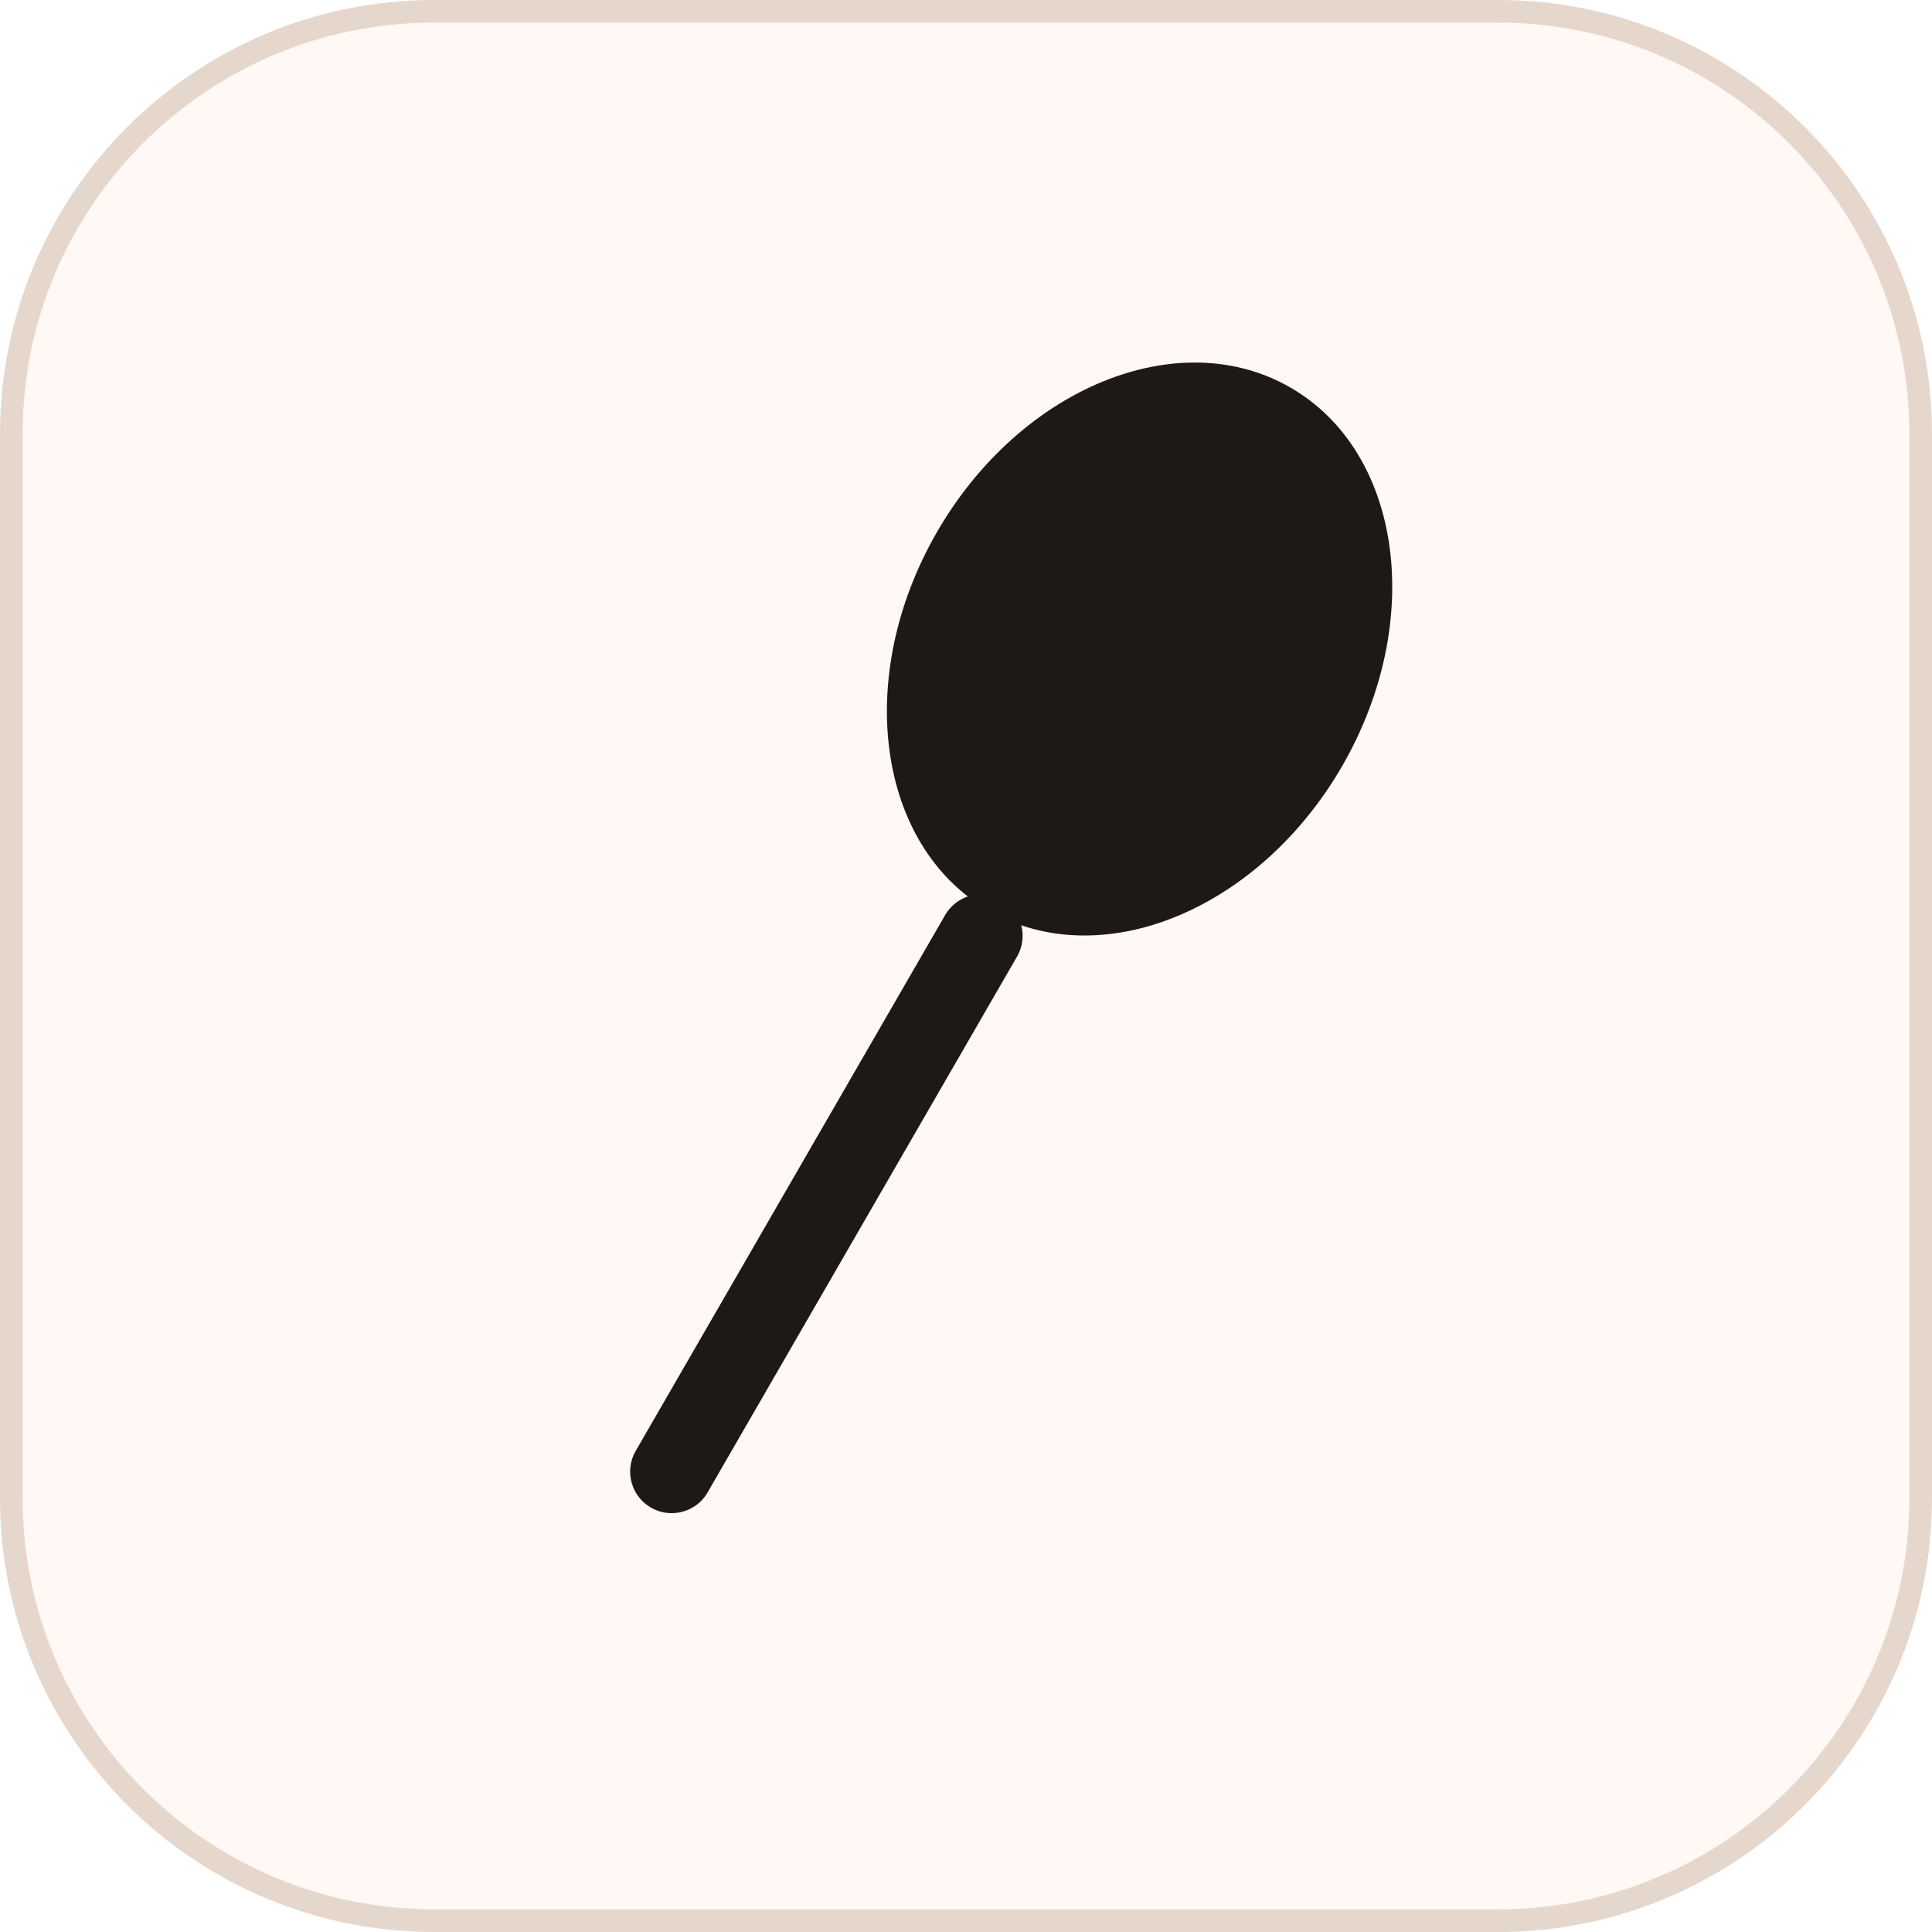
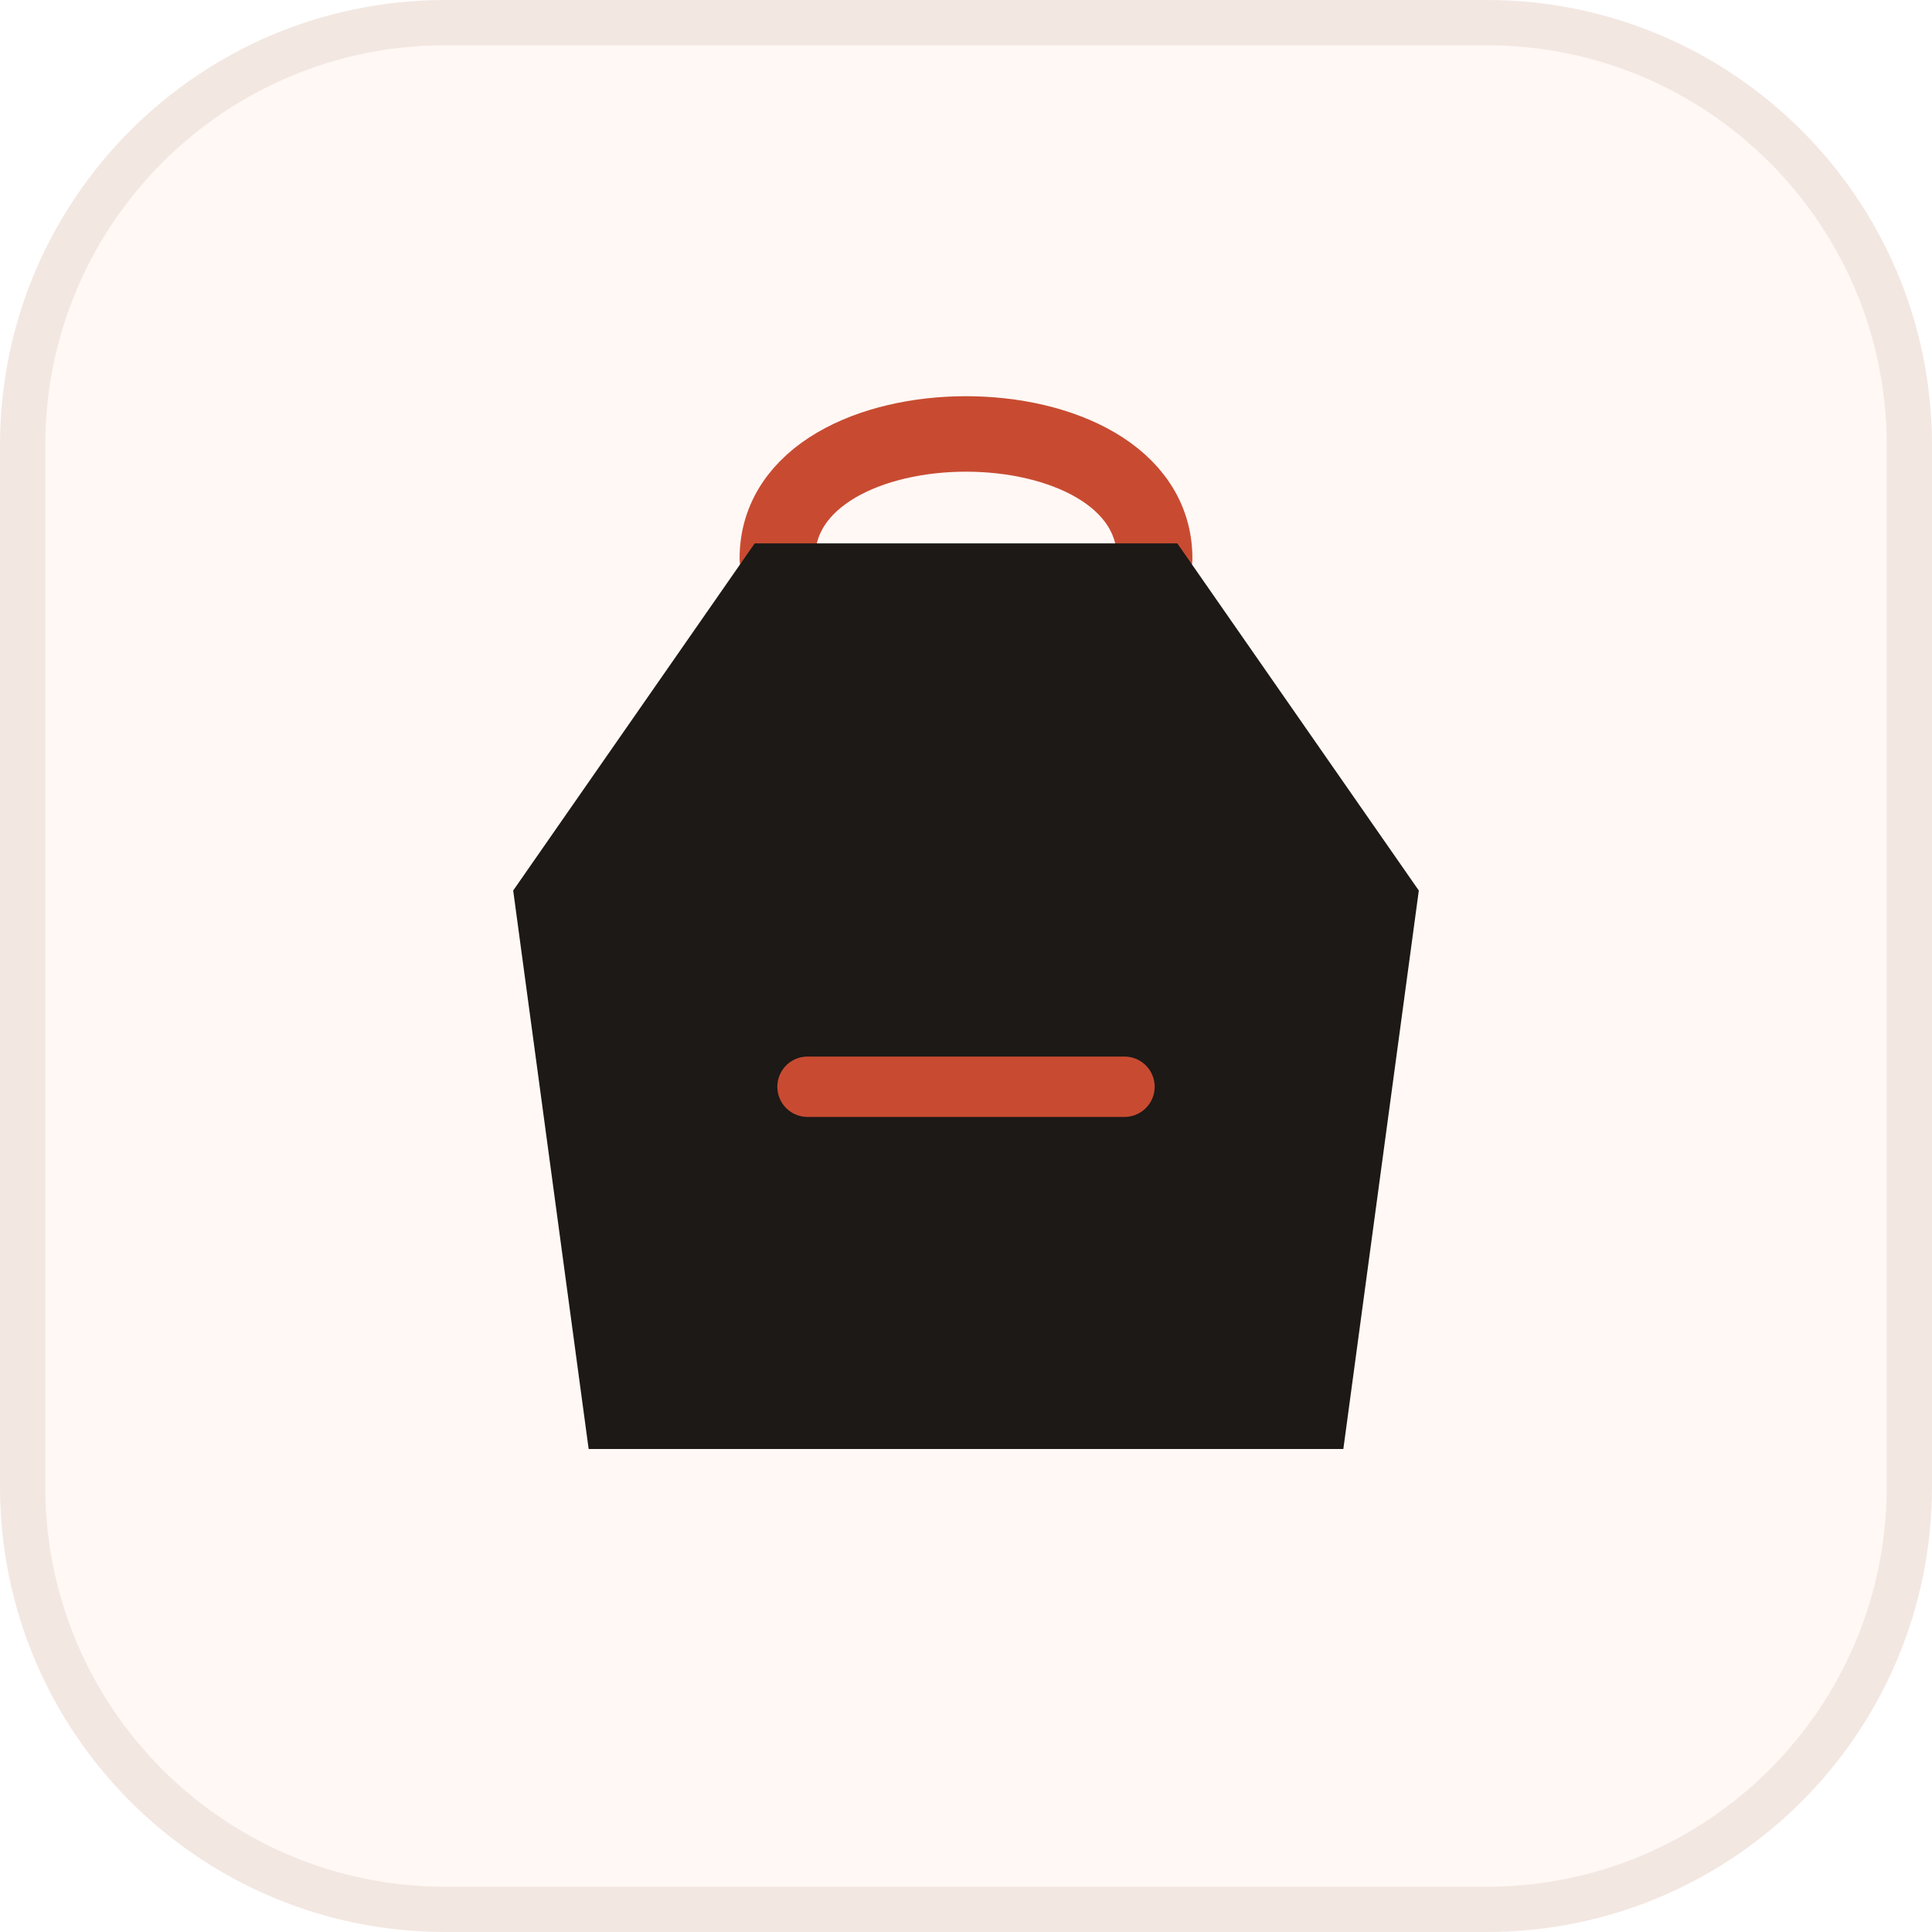
- <svg xmlns="http://www.w3.org/2000/svg" viewBox="0 0 256 256">
+ <svg xmlns="http://www.w3.org/2000/svg" viewBox="0 0 128 128">
  <style>
-     .tile { fill: #fff8f5; stroke: #e6d7cd; }
-     .spoon { fill: #1c1917; stroke: #1c1917; }
+     .tile { fill: #fff8f5; stroke: #f3e7e1; }
+     .body { fill: #1c1917; }
+     .accent { stroke: #c84b31; }
    @media (prefers-color-scheme: dark) {
      .tile { fill: #1c1917; stroke: #1c1917; }
-       .spoon { fill: #faf7f2; stroke: #faf7f2; }
+       .body { fill: #faf7f2; }
+       .accent { stroke: #e05338; }
    }
  </style>
-   <rect class="tile" x="1.5" y="1.5" width="253" height="253" rx="56" stroke-width="3" />
-   <g class="spoon">
-     <path d="M89 195 130 124" stroke-width="11" stroke-linecap="round" />
-     <ellipse cx="151" cy="86" rx="40" ry="31" transform="rotate(-60 151 86)" stroke="none" />
-   </g>
+   <rect class="tile" x="1.5" y="1.5" width="125" height="125" rx="28" stroke-width="3" />
+   <path class="accent" d="M51.5 37c0-11 25-11 25 0" fill="none" stroke-width="5" stroke-linecap="round" />
+   <path class="body" d="M50 36h28l16 23-5 37H39l-5-37z" />
+   <path class="accent" d="M53.5 72h21" fill="none" stroke-width="4" stroke-linecap="round" />
</svg>
